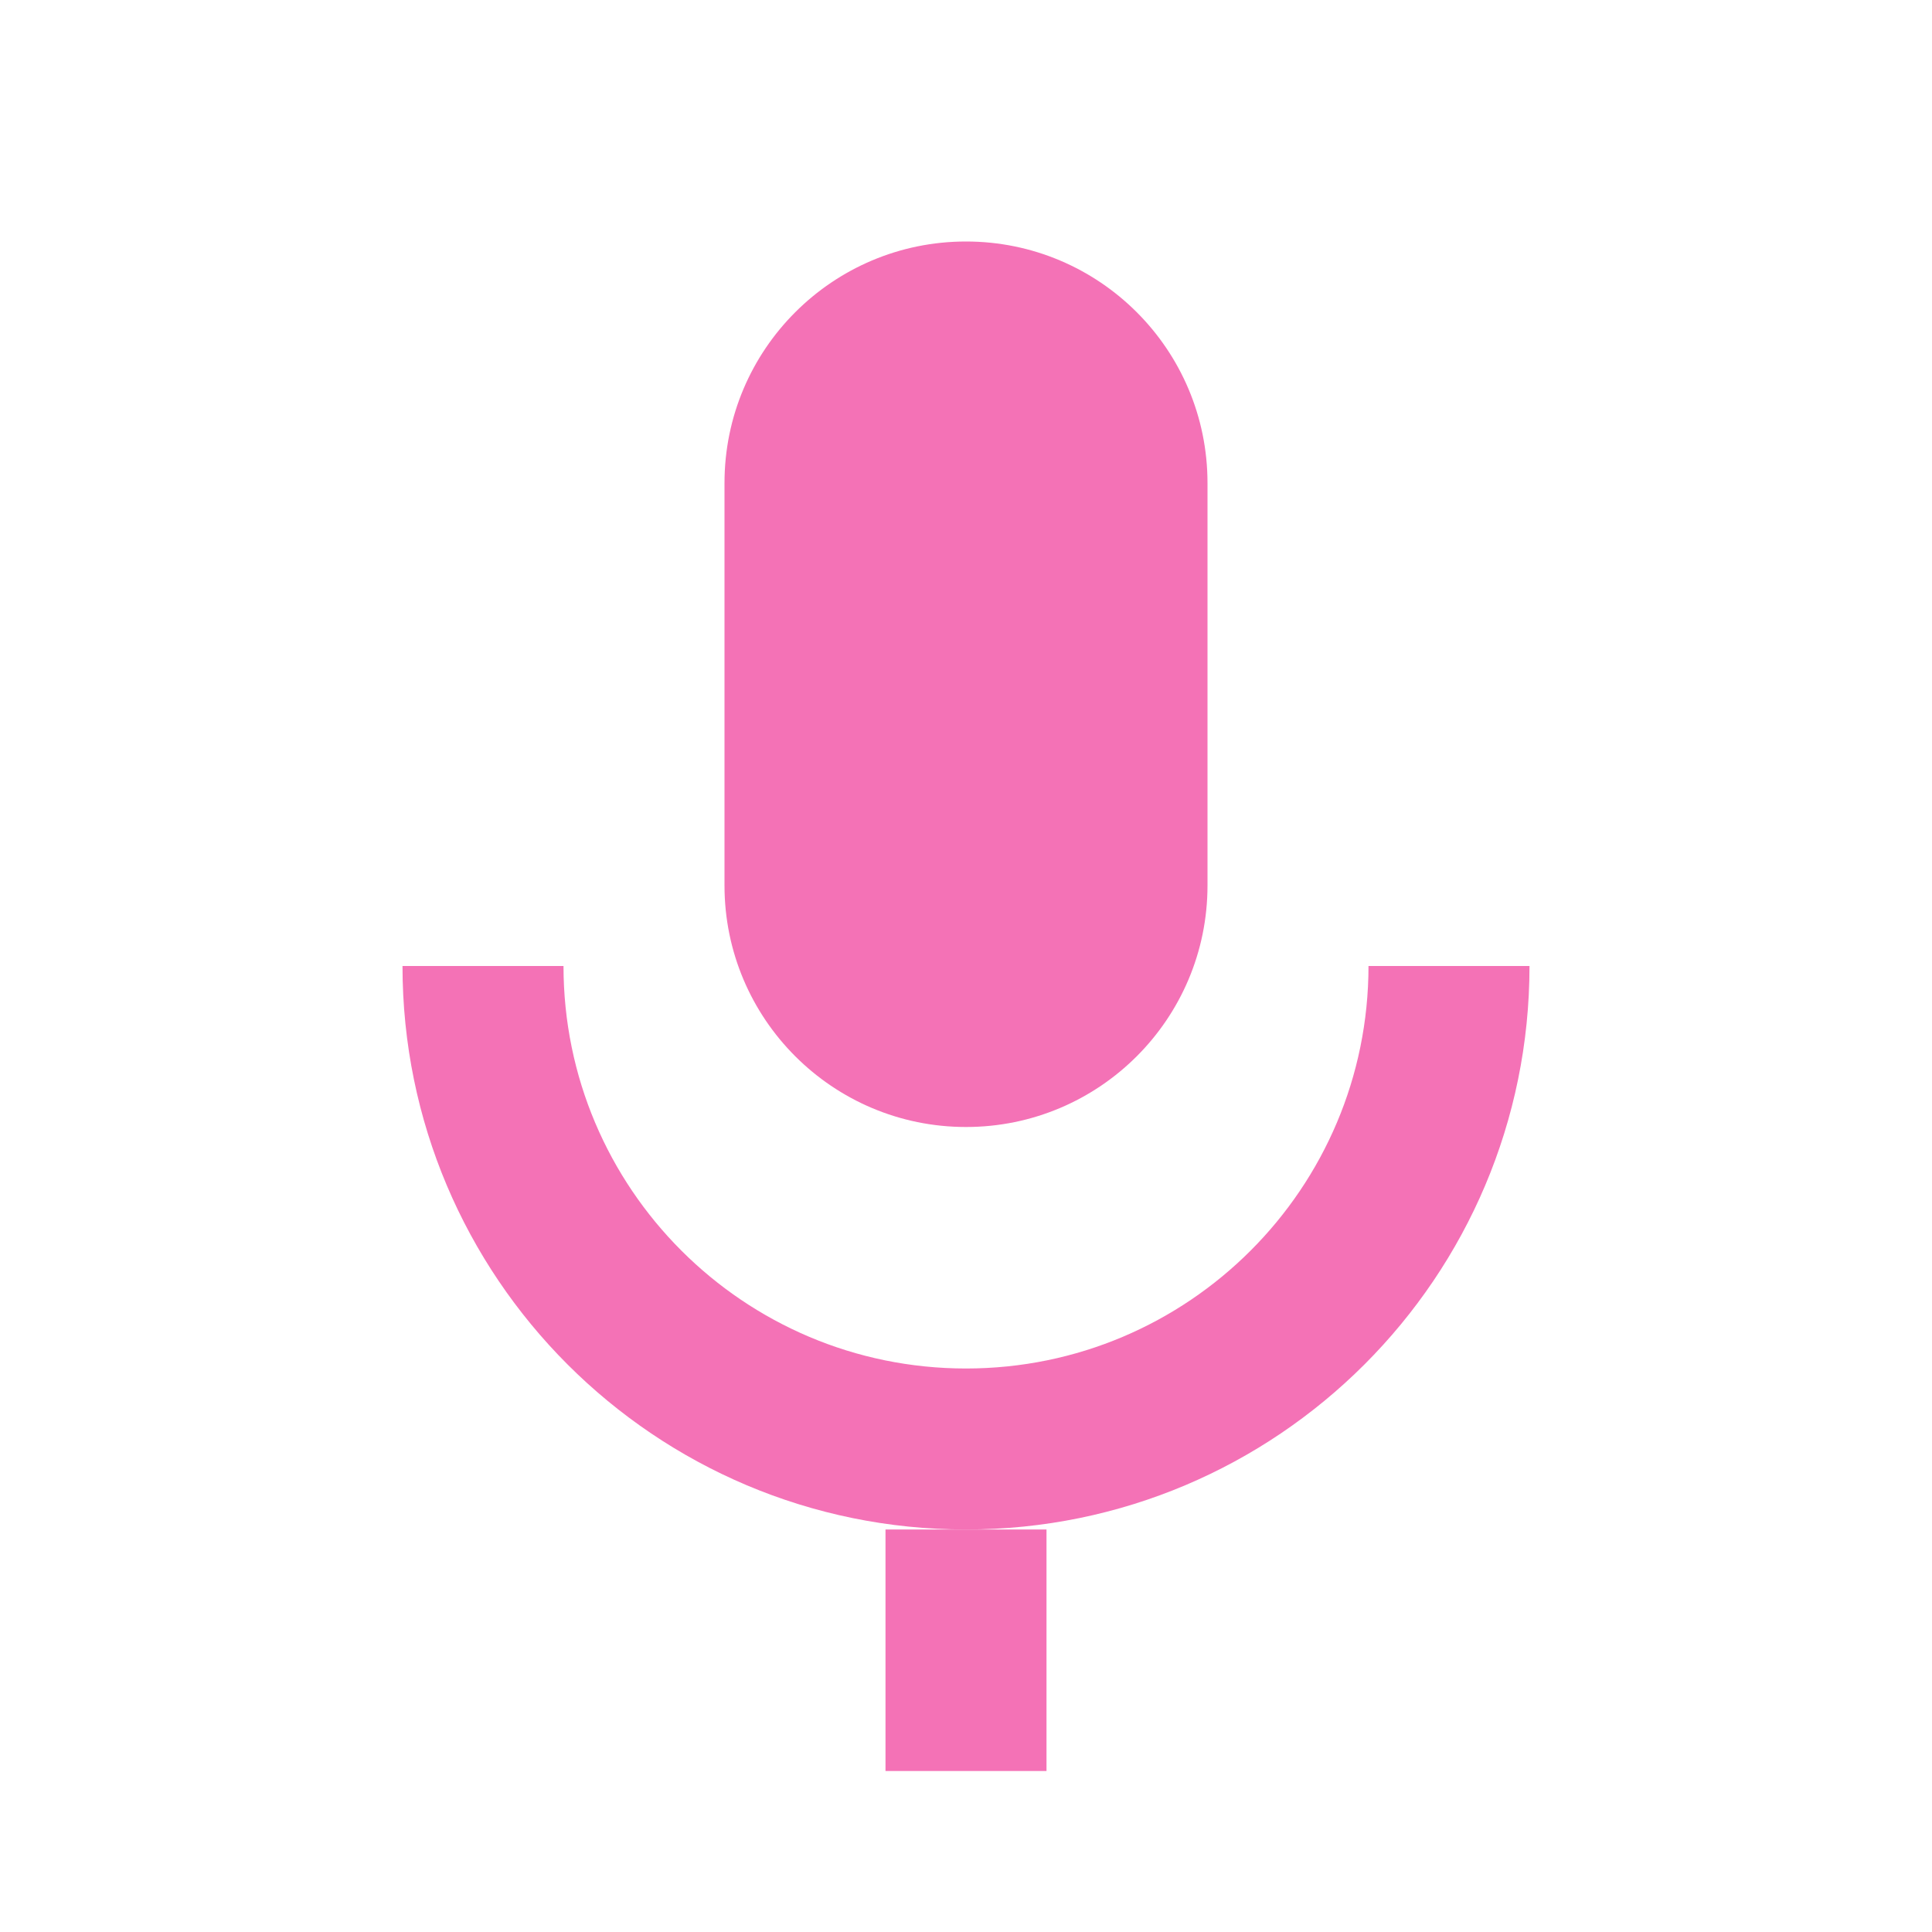
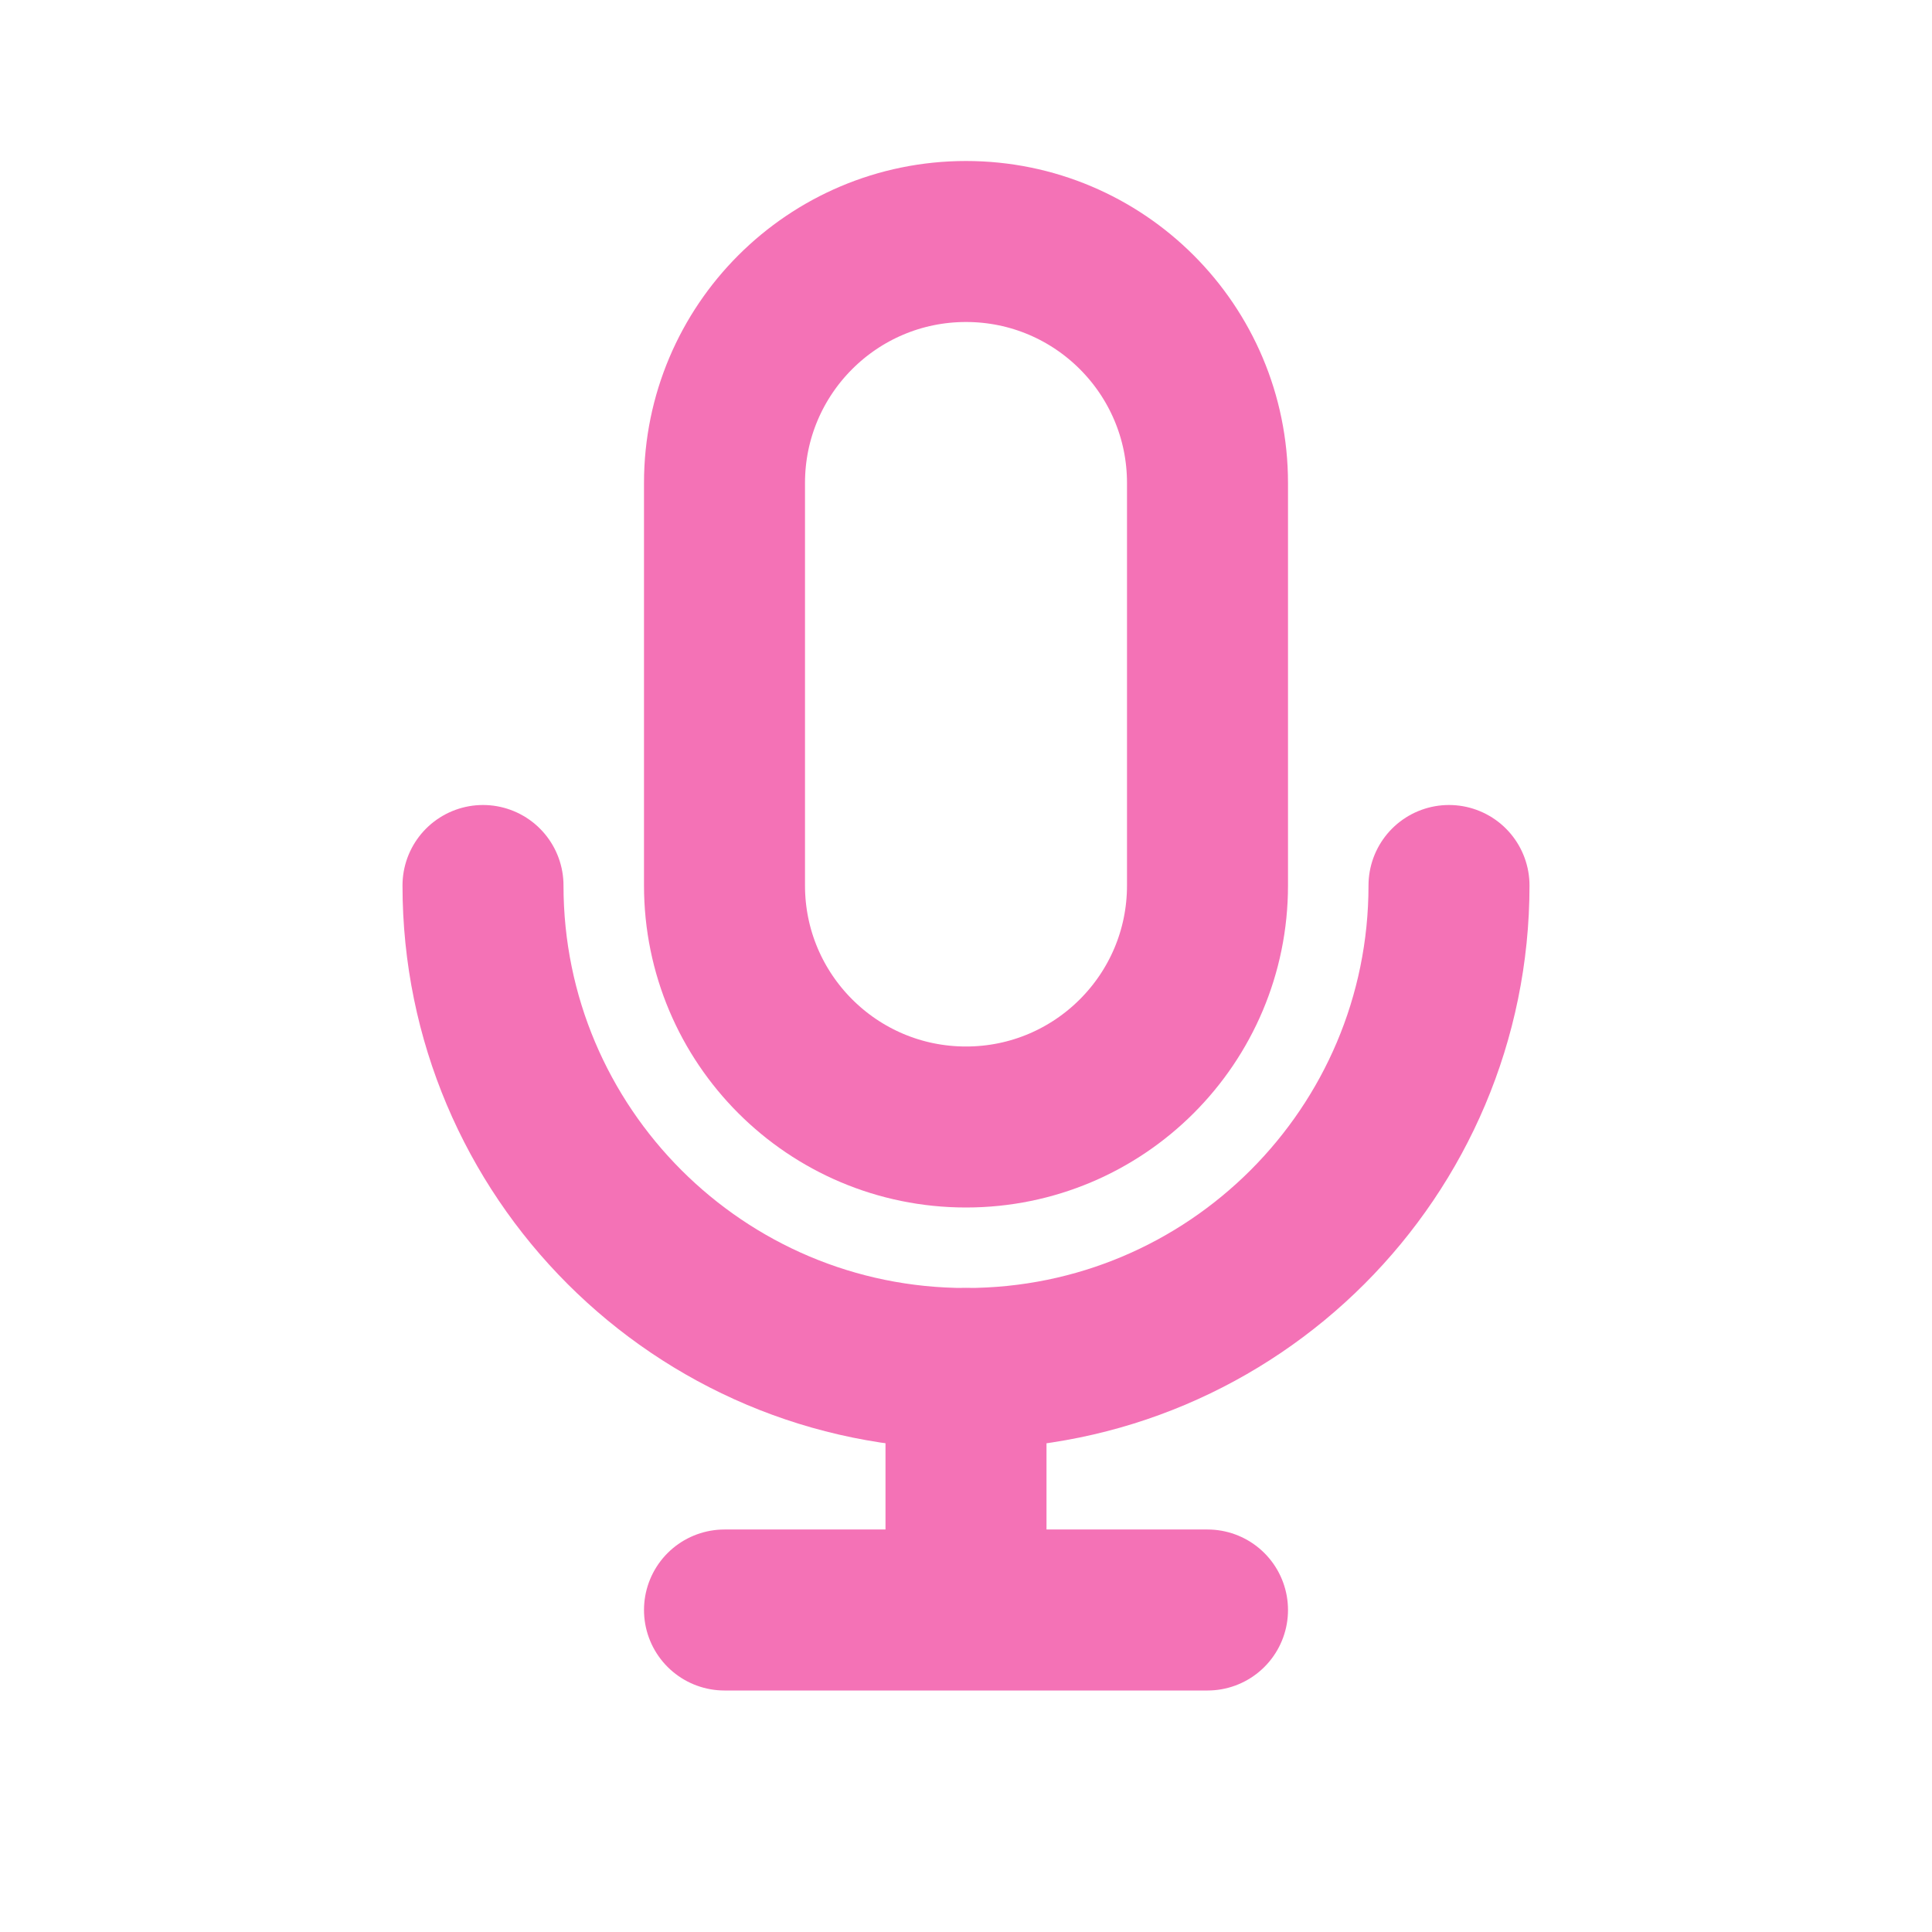
- <svg xmlns="http://www.w3.org/2000/svg" viewBox="0 0 24 24" fill="#f472b6">
+ <svg xmlns="http://www.w3.org/2000/svg" viewBox="0 0 24 24" fill="none" stroke="#F472B6" stroke-width="2" stroke-linecap="round" stroke-linejoin="round">
  <rect x="9" y="3" width="6" height="11" rx="3" />
-   <path d="M5 12a7 7 0 0 0 14 0h-2a5 5 0 0 1-10 0z" />
-   <rect x="11" y="19" width="2" height="3" />
+   <path d="M6 11a6 6 0 0 0 12 0" />
+   <path d="M12 17v3M9 20h6" />
</svg>
